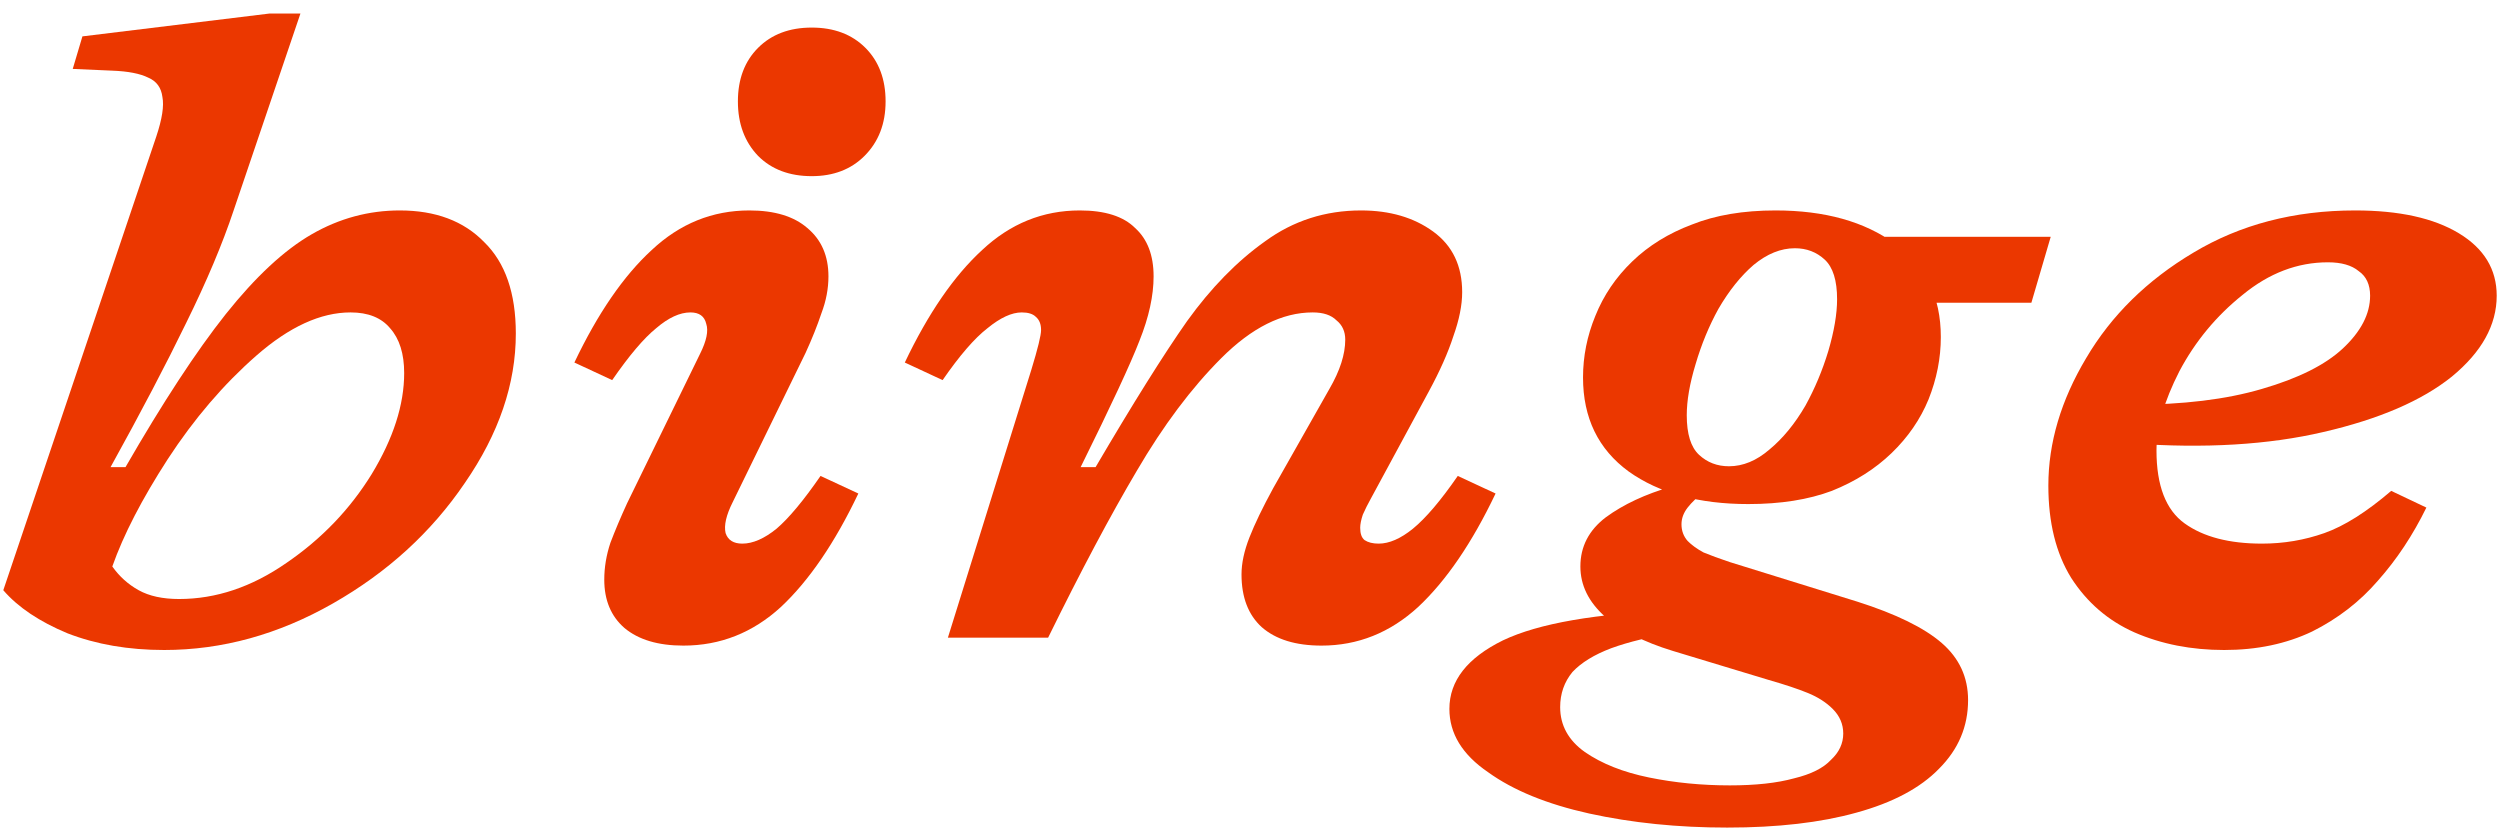
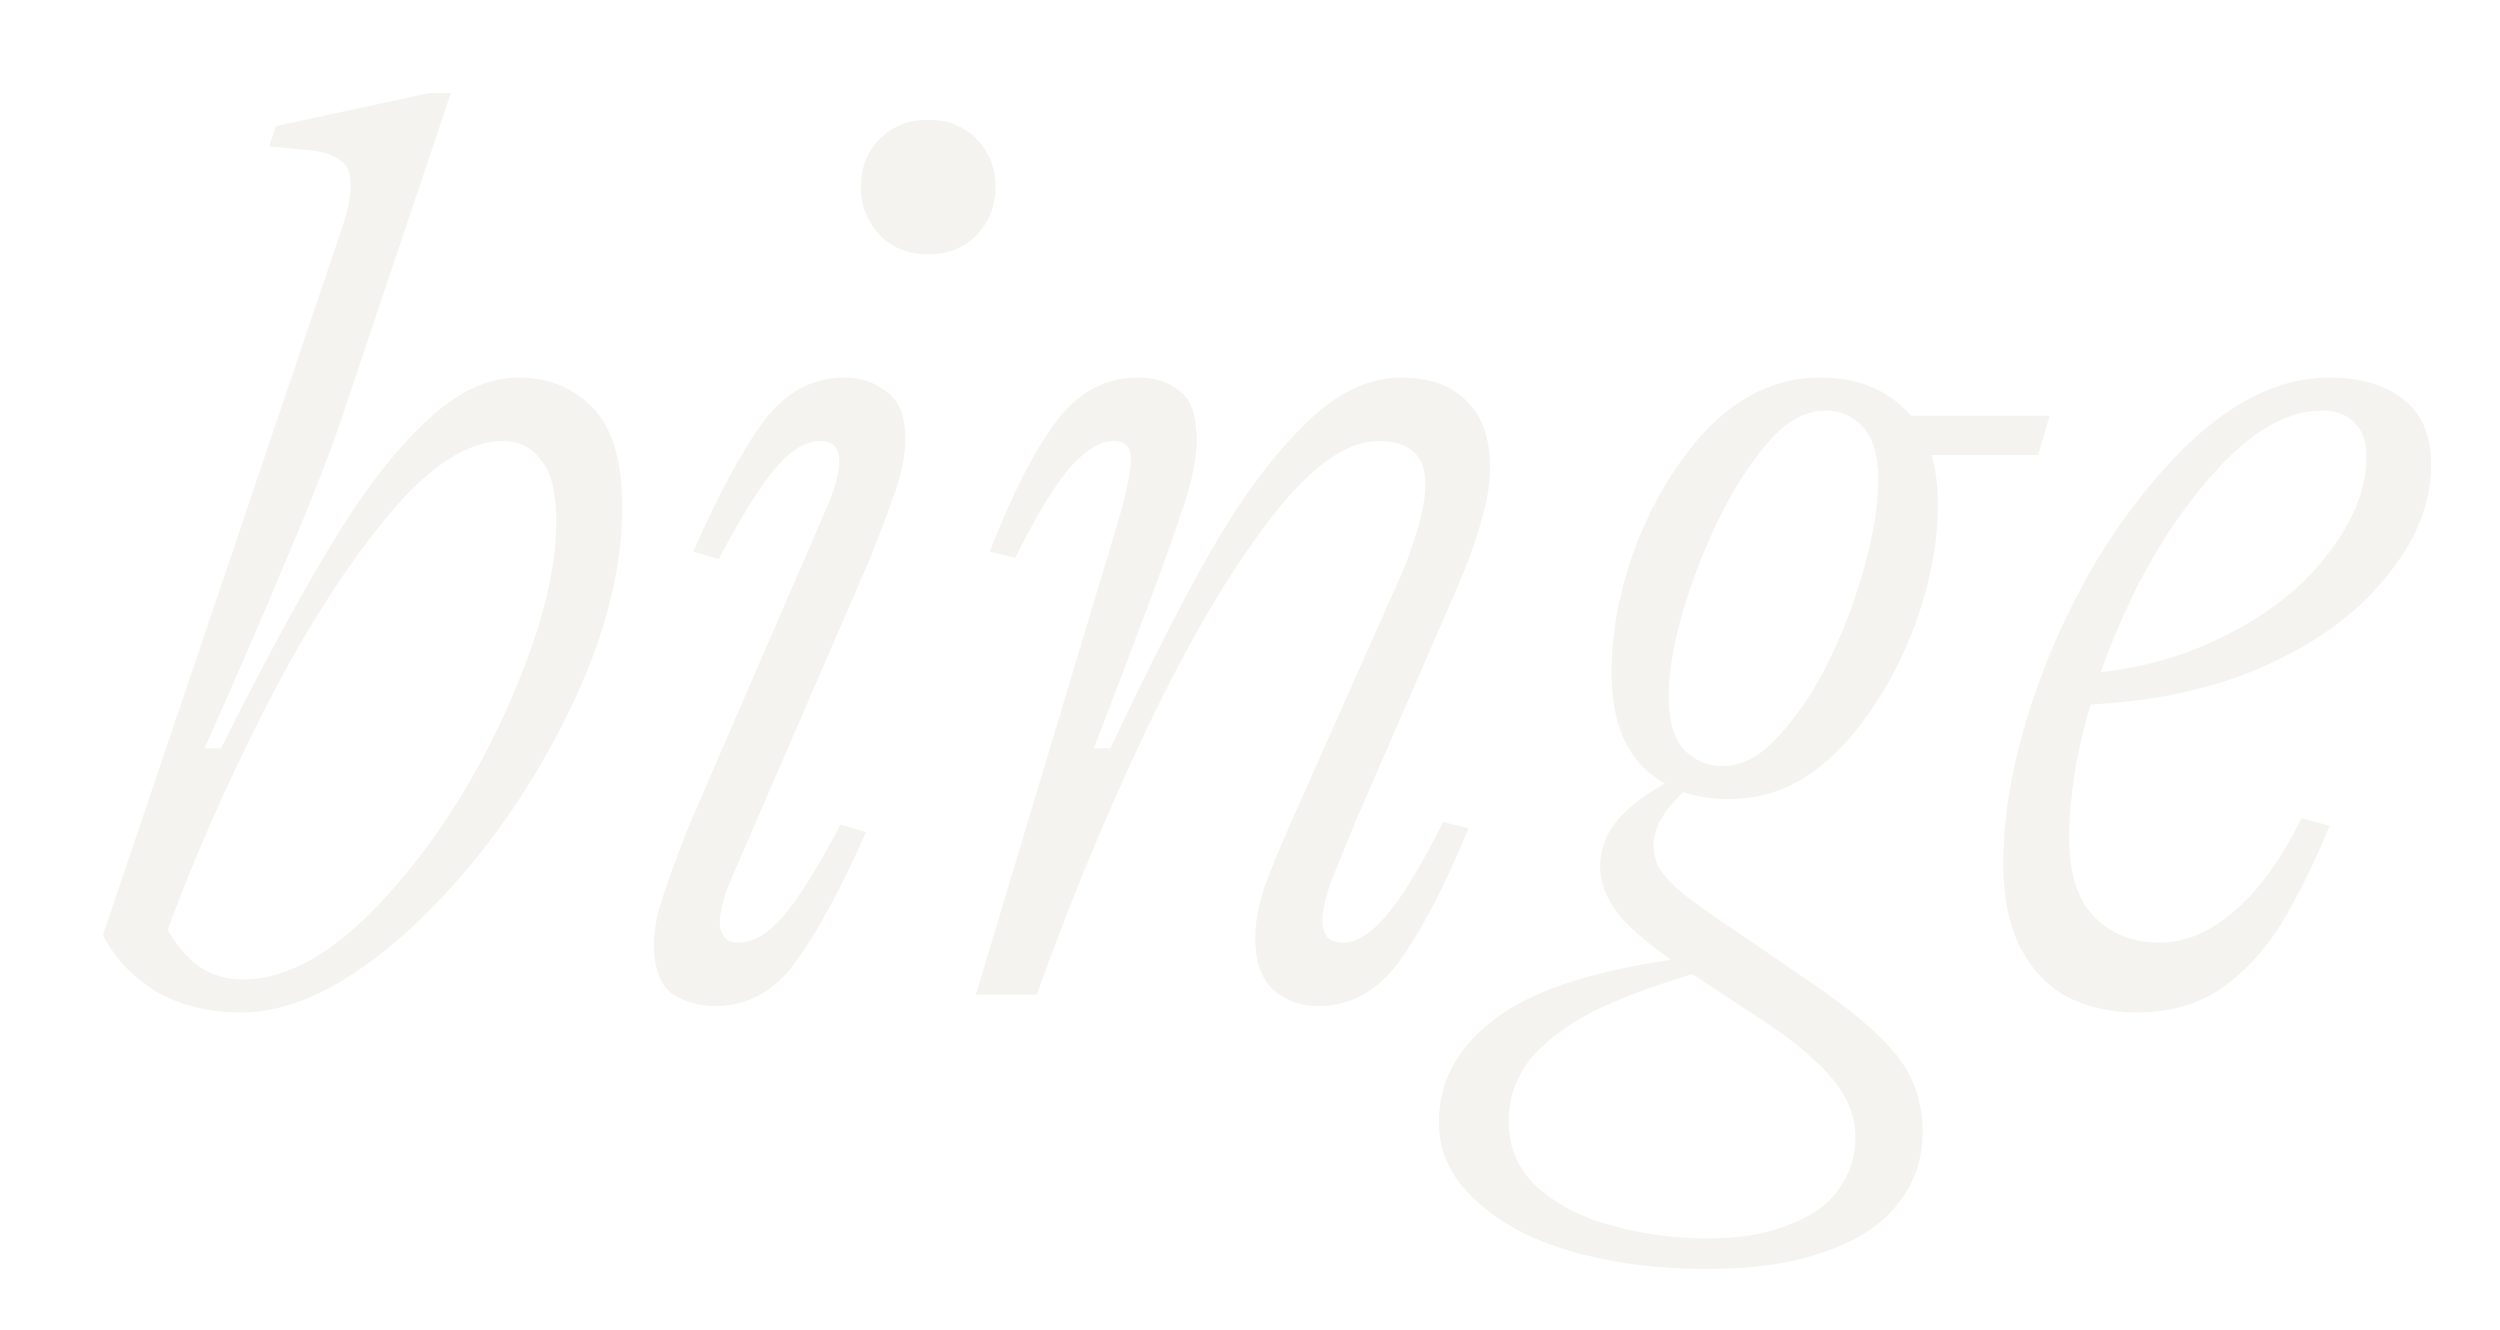
- <svg xmlns="http://www.w3.org/2000/svg" width="182" height="61" viewBox="0 0 182 61" fill="none">
-   <path d="M161.92 47.32C159.53 47.32 157.354 46.894 155.392 46.04C153.472 45.187 151.936 43.864 150.784 42.072C149.674 40.28 149.12 38.04 149.12 35.352C149.12 32.238 150.037 29.144 151.872 26.072C153.706 22.958 156.309 20.398 159.68 18.392C163.093 16.344 167.018 15.32 171.456 15.32C174.656 15.32 177.173 15.875 179.008 16.984C180.842 18.094 181.76 19.608 181.76 21.528C181.76 23.662 180.672 25.624 178.496 27.416C176.32 29.166 173.205 30.51 169.152 31.448C165.141 32.387 160.49 32.664 155.2 32.28V29.464C158.912 29.464 162.069 29.08 164.672 28.312C167.317 27.544 169.28 26.563 170.56 25.368C171.882 24.131 172.544 22.851 172.544 21.528C172.544 20.718 172.266 20.12 171.712 19.736C171.2 19.31 170.453 19.096 169.472 19.096C167.253 19.096 165.184 19.886 163.264 21.464C161.344 23 159.808 24.856 158.656 27.032C157.546 29.208 156.992 31.128 156.992 32.792C156.992 35.352 157.674 37.123 159.04 38.104C160.405 39.086 162.282 39.576 164.672 39.576C166.25 39.576 167.765 39.32 169.216 38.808C170.666 38.296 172.288 37.272 174.08 35.736L176.64 36.952C175.658 38.958 174.485 40.728 173.12 42.264C171.797 43.8 170.197 45.038 168.32 45.976C166.442 46.872 164.309 47.32 161.92 47.32Z" fill="#EB3700" />
-   <path d="M125.74 60.248C122.156 60.248 118.806 59.907 115.692 59.224C112.62 58.542 110.166 57.539 108.332 56.216C106.454 54.936 105.516 53.4 105.516 51.608C105.516 49.56 106.817 47.896 109.42 46.616C112.022 45.379 116.204 44.654 121.964 44.44L122.092 46.04C120.172 46.339 118.572 46.723 117.292 47.192C116.054 47.662 115.116 48.238 114.476 48.92C113.878 49.646 113.58 50.499 113.58 51.48C113.58 52.803 114.177 53.891 115.372 54.744C116.609 55.598 118.166 56.216 120.044 56.6C121.921 56.984 123.884 57.176 125.932 57.176C127.809 57.176 129.366 57.006 130.604 56.664C131.841 56.366 132.737 55.918 133.292 55.32C133.889 54.766 134.188 54.126 134.188 53.4C134.188 52.718 133.932 52.12 133.42 51.608C132.95 51.139 132.353 50.755 131.628 50.456C130.902 50.158 129.942 49.838 128.748 49.496L121.772 47.384C119.681 46.744 118.038 45.912 116.844 44.888C115.649 43.822 115.052 42.606 115.052 41.24C115.052 39.79 115.67 38.595 116.908 37.656C118.188 36.718 119.788 35.971 121.708 35.416L124.076 35.8C123.564 36.184 123.158 36.568 122.86 36.952C122.561 37.336 122.412 37.742 122.412 38.168C122.412 38.638 122.561 39.043 122.86 39.384C123.158 39.683 123.542 39.96 124.012 40.216C124.524 40.43 125.164 40.664 125.932 40.92L135.212 43.8C138.028 44.696 140.076 45.699 141.356 46.808C142.636 47.918 143.276 49.304 143.276 50.968C143.276 52.888 142.572 54.552 141.164 55.96C139.798 57.368 137.793 58.435 135.148 59.16C132.545 59.886 129.409 60.248 125.74 60.248ZM127.276 36.696C123.692 36.696 120.79 35.907 118.572 34.328C116.353 32.707 115.244 30.424 115.244 27.48C115.244 25.944 115.542 24.451 116.14 23C116.737 21.507 117.633 20.184 118.828 19.032C120.022 17.88 121.473 16.984 123.18 16.344C124.886 15.662 126.913 15.32 129.26 15.32C132.844 15.32 135.745 16.131 137.964 17.752C140.182 19.331 141.292 21.592 141.292 24.536C141.292 26.072 140.993 27.587 140.396 29.08C139.798 30.531 138.902 31.832 137.708 32.984C136.513 34.136 135.062 35.054 133.356 35.736C131.649 36.376 129.622 36.696 127.276 36.696ZM125.868 33.944C126.892 33.944 127.873 33.539 128.812 32.728C129.793 31.918 130.668 30.851 131.436 29.528C132.118 28.291 132.673 26.968 133.1 25.56C133.526 24.11 133.74 22.851 133.74 21.784C133.74 20.419 133.441 19.459 132.844 18.904C132.246 18.35 131.521 18.072 130.668 18.072C129.644 18.072 128.641 18.478 127.66 19.288C126.721 20.099 125.868 21.166 125.1 22.488C124.417 23.726 123.862 25.07 123.436 26.52C123.009 27.928 122.796 29.166 122.796 30.232C122.796 31.598 123.094 32.558 123.692 33.112C124.289 33.667 125.014 33.944 125.868 33.944ZM134.572 17.24H149.292L147.884 22.04H135.788L134.572 17.24Z" fill="#EB3700" />
-   <path d="M96.206 47C94.328 47 92.878 46.552 91.854 45.656C90.872 44.76 90.382 43.48 90.382 41.816C90.382 41.006 90.574 40.11 90.958 39.128C91.342 38.147 91.918 36.952 92.686 35.544L96.782 28.312C97.55 26.99 97.934 25.795 97.934 24.728C97.934 24.131 97.72 23.662 97.294 23.32C96.91 22.936 96.334 22.744 95.566 22.744C93.347 22.744 91.128 23.854 88.91 26.072C86.734 28.248 84.686 30.979 82.766 34.264C80.846 37.507 78.691 41.56 76.302 46.424H69.006L75.086 26.904C75.555 25.368 75.79 24.408 75.79 24.024C75.79 23.598 75.662 23.278 75.406 23.064C75.192 22.851 74.851 22.744 74.382 22.744C73.656 22.744 72.824 23.128 71.886 23.896C70.947 24.622 69.859 25.88 68.622 27.672L65.87 26.392C67.576 22.808 69.454 20.078 71.502 18.2C73.55 16.28 75.918 15.32 78.606 15.32C80.44 15.32 81.784 15.747 82.638 16.6C83.534 17.411 83.982 18.584 83.982 20.12C83.982 21.528 83.64 23.086 82.958 24.792C82.318 26.456 80.888 29.528 78.67 34.008H79.758C82.488 29.358 84.707 25.816 86.414 23.384C88.163 20.952 90.062 19.011 92.11 17.56C94.158 16.067 96.483 15.32 99.086 15.32C101.176 15.32 102.926 15.832 104.334 16.856C105.742 17.88 106.446 19.352 106.446 21.272C106.446 22.211 106.232 23.278 105.806 24.472C105.422 25.667 104.824 27.011 104.014 28.504L99.79 36.312C99.576 36.696 99.384 37.08 99.214 37.464C99.086 37.848 99.022 38.168 99.022 38.424C99.022 38.851 99.128 39.15 99.342 39.32C99.598 39.491 99.939 39.576 100.366 39.576C101.134 39.576 101.966 39.214 102.862 38.488C103.8 37.72 104.888 36.44 106.126 34.648L108.878 35.928C107.171 39.512 105.294 42.264 103.246 44.184C101.198 46.062 98.851 47 96.206 47Z" fill="#EB3700" />
-   <path d="M49.751 47C47.916 47 46.487 46.574 45.463 45.72C44.481 44.867 43.991 43.694 43.991 42.2C43.991 41.304 44.14 40.408 44.439 39.512C44.78 38.616 45.185 37.656 45.655 36.632L50.967 25.752C51.436 24.814 51.586 24.088 51.415 23.576C51.287 23.022 50.903 22.744 50.263 22.744C49.495 22.744 48.663 23.128 47.767 23.896C46.871 24.622 45.804 25.88 44.567 27.672L41.815 26.392C43.522 22.808 45.399 20.078 47.447 18.2C49.495 16.28 51.863 15.32 54.551 15.32C56.386 15.32 57.794 15.747 58.775 16.6C59.799 17.454 60.311 18.627 60.311 20.12C60.311 21.016 60.14 21.912 59.799 22.808C59.5 23.704 59.116 24.664 58.647 25.688L53.335 36.568C52.865 37.507 52.695 38.254 52.823 38.808C52.993 39.32 53.399 39.576 54.039 39.576C54.807 39.576 55.639 39.214 56.535 38.488C57.431 37.72 58.498 36.44 59.735 34.648L62.487 35.928C60.78 39.512 58.903 42.264 56.855 44.184C54.807 46.062 52.439 47 49.751 47ZM59.095 12.824C57.474 12.824 56.172 12.334 55.191 11.352C54.209 10.328 53.719 9.006 53.719 7.384C53.719 5.763 54.209 4.462 55.191 3.48C56.172 2.499 57.474 2.008 59.095 2.008C60.716 2.008 62.017 2.499 62.999 3.48C63.98 4.462 64.471 5.763 64.471 7.384C64.471 9.006 63.959 10.328 62.935 11.352C61.953 12.334 60.673 12.824 59.095 12.824Z" fill="#EB3700" />
-   <path d="M11.952 47.32C9.35 47.32 7.003 46.915 4.912 46.104C2.864 45.251 1.307 44.206 0.24 42.968L11.376 9.944C11.803 8.664 11.952 7.704 11.824 7.064C11.739 6.382 11.398 5.912 10.8 5.656C10.203 5.358 9.328 5.187 8.176 5.144L5.296 5.016L6 2.648L19.632 0.984H21.872L17.008 15.32C16.198 17.752 15.046 20.483 13.552 23.512C12.102 26.499 10.267 29.998 8.048 34.008H9.136C11.867 29.272 14.299 25.56 16.432 22.872C18.608 20.142 20.699 18.2 22.704 17.048C24.71 15.896 26.843 15.32 29.104 15.32C31.707 15.32 33.755 16.088 35.248 17.624C36.784 19.118 37.552 21.336 37.552 24.28C37.552 27.95 36.315 31.576 33.84 35.16C31.408 38.744 28.208 41.667 24.24 43.928C20.272 46.19 16.176 47.32 11.952 47.32ZM13.04 43.608C15.728 43.608 18.331 42.734 20.848 40.984C23.408 39.235 25.478 37.08 27.056 34.52C28.635 31.918 29.424 29.464 29.424 27.16C29.424 25.752 29.083 24.664 28.4 23.896C27.76 23.128 26.8 22.744 25.52 22.744C23.344 22.744 21.062 23.79 18.672 25.88C16.283 27.971 14.128 30.488 12.208 33.432C10.331 36.334 8.987 38.936 8.176 41.24C8.688 41.966 9.328 42.542 10.096 42.968C10.864 43.395 11.846 43.608 13.04 43.608Z" fill="#EB3700" />
+ <svg xmlns="http://www.w3.org/2000/svg" width="126" height="67" viewBox="0 0 126 67" fill="none">
+   <path d="M12.163 51.028C10.499 51.028 9.048 50.665 7.811 49.94C6.616 49.172 5.742 48.233 5.187 47.124L17.219 11.54C17.561 10.516 17.71 9.748 17.667 9.236C17.667 8.681 17.497 8.297 17.155 8.084C16.857 7.828 16.345 7.657 15.619 7.572L13.571 7.38L13.891 6.356L21.635 4.692H22.723L17.091 21.46C16.537 23.081 15.662 25.3 14.467 28.116C13.315 30.889 11.928 34.089 10.307 37.716H11.139C13.23 33.535 15.065 30.142 16.643 27.54C18.222 24.895 19.8 22.825 21.379 21.332C22.958 19.796 24.537 19.028 26.115 19.028C27.651 19.028 28.91 19.54 29.891 20.564C30.872 21.588 31.363 23.252 31.363 25.556C31.363 29.012 30.318 32.745 28.227 36.756C26.137 40.767 23.576 44.158 20.547 46.932C17.518 49.663 14.723 51.028 12.163 51.028ZM12.227 49.364C14.489 49.364 16.857 48.02 19.331 45.332C21.806 42.644 23.875 39.444 25.539 35.732C27.203 32.02 28.035 28.884 28.035 26.324C28.035 24.831 27.779 23.785 27.267 23.188C26.798 22.548 26.158 22.228 25.347 22.228C23.512 22.228 21.507 23.572 19.331 26.26C17.198 28.905 15.171 32.127 13.251 35.924C11.331 39.721 9.731 43.369 8.451 46.868C8.92 47.678 9.454 48.297 10.051 48.724C10.691 49.151 11.416 49.364 12.227 49.364ZM36.029 50.708C35.218 50.708 34.493 50.495 33.853 50.068C33.255 49.599 32.957 48.767 32.957 47.572C32.957 46.889 33.106 46.1 33.405 45.204C33.703 44.265 34.151 43.049 34.749 41.556L41.597 25.748C42.109 24.596 42.343 23.721 42.301 23.124C42.258 22.526 41.938 22.228 41.341 22.228C40.615 22.228 39.869 22.676 39.101 23.572C38.333 24.468 37.373 26.004 36.221 28.18L34.941 27.796C36.221 24.895 37.394 22.718 38.461 21.268C39.57 19.774 40.935 19.028 42.557 19.028C43.367 19.028 44.071 19.262 44.669 19.732C45.309 20.159 45.629 20.969 45.629 22.164C45.629 22.846 45.479 23.657 45.181 24.596C44.882 25.492 44.434 26.686 43.837 28.18L36.989 43.988C36.477 45.14 36.242 46.014 36.285 46.612C36.327 47.209 36.647 47.508 37.245 47.508C37.97 47.508 38.717 47.06 39.485 46.164C40.253 45.268 41.213 43.732 42.365 41.556L43.645 41.94C42.365 44.841 41.17 47.038 40.061 48.532C38.994 49.983 37.65 50.708 36.029 50.708ZM46.781 12.82C45.799 12.82 44.989 12.5 44.349 11.86C43.709 11.177 43.389 10.367 43.389 9.428C43.389 8.447 43.709 7.636 44.349 6.996C44.989 6.356 45.799 6.036 46.781 6.036C47.762 6.036 48.573 6.356 49.213 6.996C49.853 7.636 50.173 8.447 50.173 9.428C50.173 10.367 49.853 11.177 49.213 11.86C48.573 12.5 47.762 12.82 46.781 12.82ZM66.462 50.708C65.608 50.708 64.862 50.452 64.222 49.94C63.582 49.385 63.262 48.489 63.262 47.252C63.262 46.526 63.411 45.694 63.71 44.756C64.051 43.817 64.563 42.58 65.246 41.044L70.686 28.82C71.454 26.942 71.838 25.471 71.838 24.404C71.838 23.636 71.624 23.081 71.198 22.74C70.814 22.398 70.238 22.228 69.47 22.228C67.806 22.228 65.928 23.614 63.838 26.388C61.79 29.119 59.763 32.596 57.758 36.82C55.752 41.044 53.918 45.481 52.254 50.132H49.182L56.03 27.348C56.67 25.3 56.99 23.913 56.99 23.188C56.99 22.846 56.926 22.612 56.798 22.484C56.67 22.313 56.435 22.228 56.094 22.228C55.454 22.228 54.728 22.676 53.918 23.572C53.15 24.468 52.232 25.983 51.166 28.116L49.886 27.796C50.995 24.937 52.104 22.761 53.214 21.268C54.323 19.774 55.71 19.028 57.374 19.028C58.227 19.028 58.931 19.262 59.486 19.732C60.04 20.159 60.318 20.991 60.318 22.228C60.318 23.166 60.04 24.425 59.486 26.004C58.974 27.582 57.523 31.486 55.134 37.716H55.966C57.886 33.62 59.592 30.27 61.086 27.668C62.622 25.023 64.179 22.932 65.758 21.396C67.336 19.817 68.958 19.028 70.622 19.028C72.03 19.028 73.118 19.412 73.886 20.18C74.696 20.948 75.102 22.078 75.102 23.572C75.102 24.297 74.974 25.108 74.718 26.004C74.504 26.9 74.12 28.009 73.566 29.332L68.446 41.108C67.806 42.644 67.336 43.796 67.038 44.564C66.782 45.332 66.654 45.929 66.654 46.356C66.654 46.74 66.739 47.038 66.91 47.252C67.08 47.422 67.336 47.508 67.678 47.508C68.36 47.508 69.086 47.06 69.854 46.164C70.664 45.225 71.624 43.647 72.734 41.428L74.014 41.748C72.819 44.649 71.667 46.868 70.558 48.404C69.448 49.94 68.083 50.708 66.462 50.708ZM86.022 63.956C83.505 63.956 81.222 63.657 79.174 63.06C77.126 62.462 75.505 61.588 74.31 60.436C73.115 59.327 72.518 58.025 72.518 56.532C72.518 54.441 73.521 52.67 75.526 51.22C77.531 49.769 80.838 48.767 85.446 48.212V49.044C83.313 49.684 81.564 50.345 80.198 51.028C78.833 51.753 77.787 52.564 77.062 53.46C76.379 54.356 76.038 55.38 76.038 56.532C76.038 57.855 76.529 58.964 77.51 59.86C78.534 60.756 79.793 61.396 81.286 61.78C82.822 62.206 84.401 62.42 86.022 62.42C87.686 62.42 89.073 62.185 90.182 61.716C91.334 61.289 92.166 60.692 92.678 59.924C93.233 59.156 93.51 58.303 93.51 57.364C93.51 56.639 93.34 55.956 92.998 55.316C92.657 54.676 92.102 54.014 91.334 53.332C90.609 52.649 89.606 51.903 88.326 51.092L85.702 49.364C83.953 48.255 82.673 47.273 81.862 46.42C81.052 45.524 80.646 44.606 80.646 43.668C80.646 42.772 80.966 41.961 81.606 41.236C82.246 40.511 83.206 39.828 84.486 39.188L85.51 39.316C84.657 40.041 84.081 40.66 83.782 41.172C83.484 41.684 83.334 42.153 83.334 42.58C83.334 43.007 83.441 43.412 83.654 43.796C83.868 44.137 84.273 44.564 84.87 45.076C85.468 45.545 86.406 46.206 87.686 47.06L90.95 49.3C93.126 50.751 94.662 52.031 95.558 53.14C96.454 54.249 96.902 55.55 96.902 57.044C96.902 58.409 96.497 59.604 95.686 60.628C94.876 61.694 93.659 62.505 92.038 63.06C90.417 63.657 88.412 63.956 86.022 63.956ZM87.11 40.276C85.361 40.276 83.931 39.742 82.822 38.676C81.755 37.609 81.222 36.009 81.222 33.876C81.222 31.998 81.564 30.057 82.246 28.052C82.972 26.004 83.953 24.191 85.19 22.612C86.086 21.46 87.067 20.585 88.134 19.988C89.243 19.348 90.438 19.028 91.718 19.028C93.51 19.028 94.939 19.561 96.006 20.628C97.115 21.695 97.67 23.294 97.67 25.428C97.67 27.305 97.308 29.268 96.582 31.316C95.857 33.321 94.876 35.113 93.638 36.692C92.742 37.844 91.74 38.74 90.63 39.38C89.564 39.977 88.39 40.276 87.11 40.276ZM86.79 38.612C87.601 38.612 88.369 38.292 89.094 37.652C89.82 36.969 90.545 36.073 91.27 34.964C92.251 33.343 93.062 31.508 93.702 29.46C94.342 27.412 94.662 25.663 94.662 24.212C94.662 22.974 94.406 22.078 93.894 21.524C93.382 20.969 92.763 20.692 92.038 20.692C91.228 20.692 90.46 21.012 89.734 21.652C89.052 22.292 88.347 23.188 87.622 24.34C86.641 25.961 85.809 27.796 85.126 29.844C84.444 31.892 84.102 33.641 84.102 35.092C84.102 36.329 84.358 37.225 84.87 37.78C85.425 38.334 86.065 38.612 86.79 38.612ZM95.558 20.948H103.302L102.726 22.932H95.174L95.558 20.948ZM107.683 51.028C106.403 51.028 105.251 50.772 104.227 50.26C103.245 49.748 102.456 48.937 101.859 47.828C101.261 46.676 100.963 45.246 100.963 43.54C100.963 40.34 101.752 36.798 103.331 32.916C104.952 29.033 107.043 25.748 109.603 23.06C112.163 20.372 114.765 19.028 117.411 19.028C118.947 19.028 120.184 19.39 121.123 20.116C122.061 20.841 122.531 21.951 122.531 23.444C122.531 25.407 121.741 27.326 120.163 29.204C118.627 31.081 116.429 32.617 113.571 33.812C110.712 34.964 107.448 35.54 103.779 35.54V34.004C106.68 33.961 109.304 33.385 111.651 32.276C114.04 31.166 115.896 29.759 117.219 28.052C118.584 26.345 119.267 24.66 119.267 22.996C119.267 22.228 119.053 21.652 118.627 21.268C118.243 20.884 117.709 20.692 117.027 20.692C115.149 20.692 113.208 21.887 111.203 24.276C109.197 26.622 107.533 29.524 106.211 32.98C104.931 36.393 104.291 39.486 104.291 42.26C104.291 44.052 104.717 45.374 105.571 46.228C106.424 47.081 107.512 47.508 108.835 47.508C110.115 47.508 111.352 46.996 112.547 45.972C113.784 44.948 114.936 43.369 116.003 41.236L117.411 41.62C116.6 43.583 115.789 45.225 114.979 46.548C114.168 47.87 113.165 48.959 111.971 49.812C110.776 50.623 109.347 51.028 107.683 51.028Z" fill="#F5F3EF" />
</svg>
